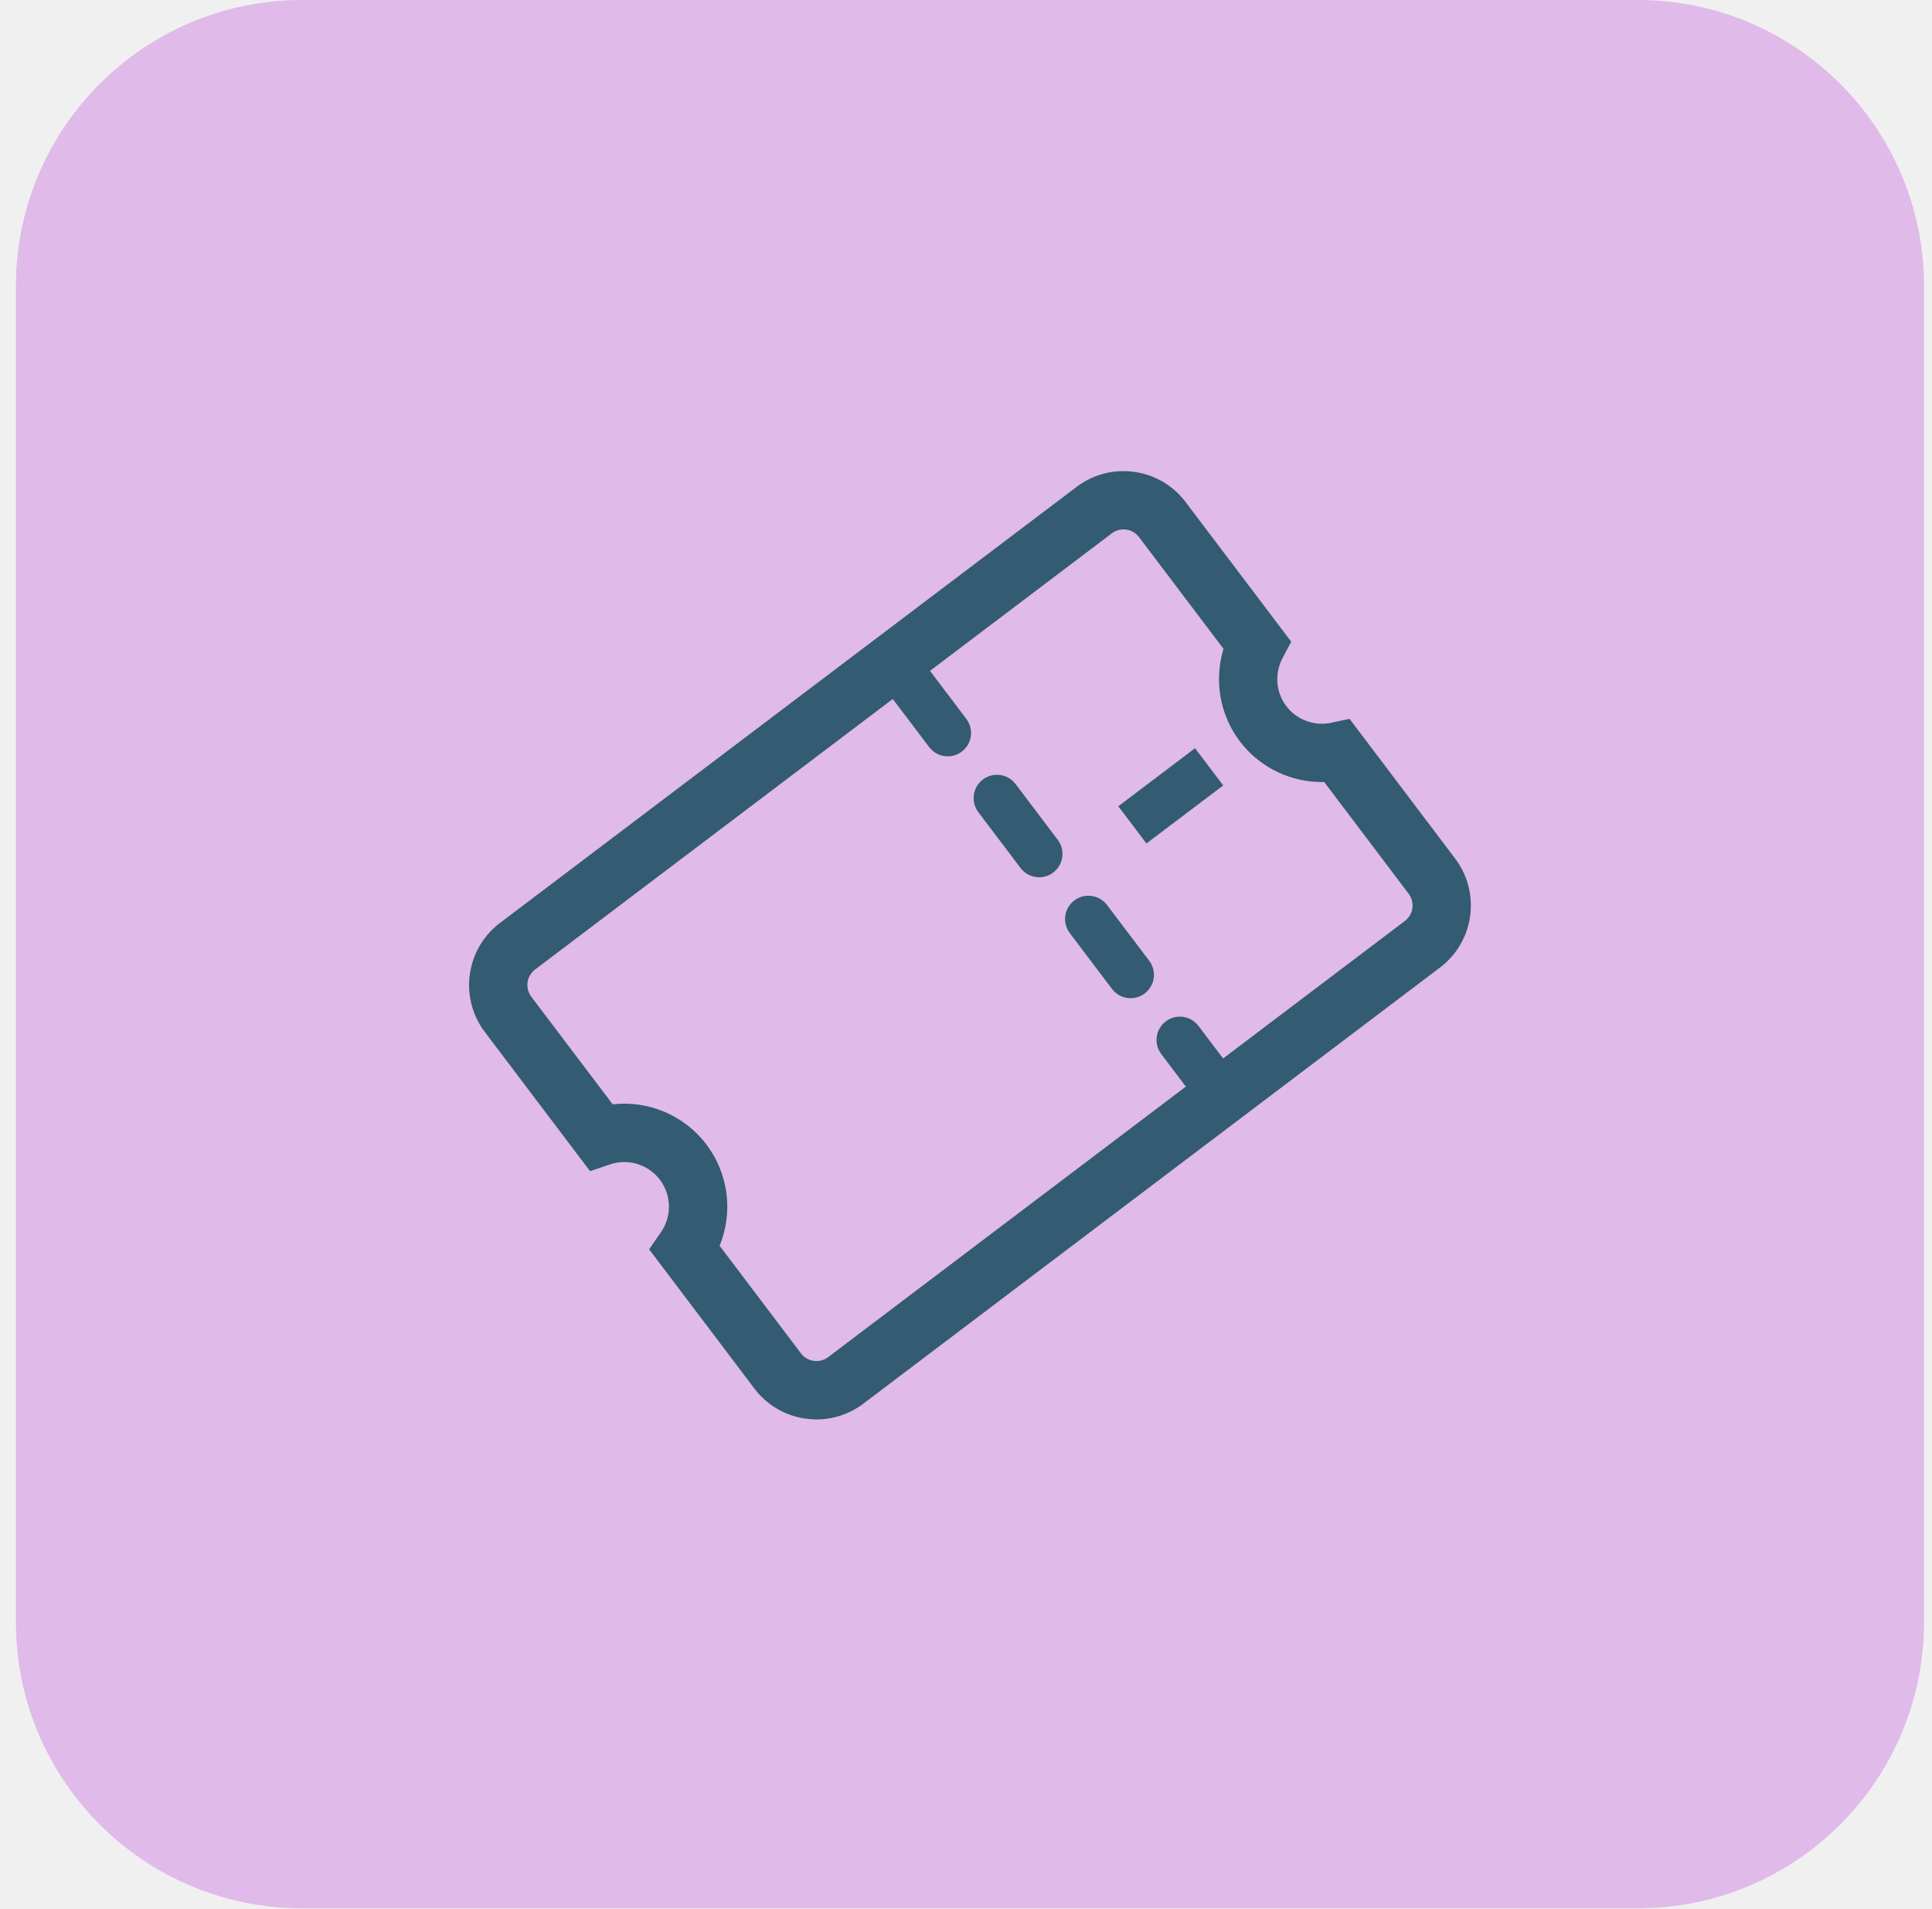
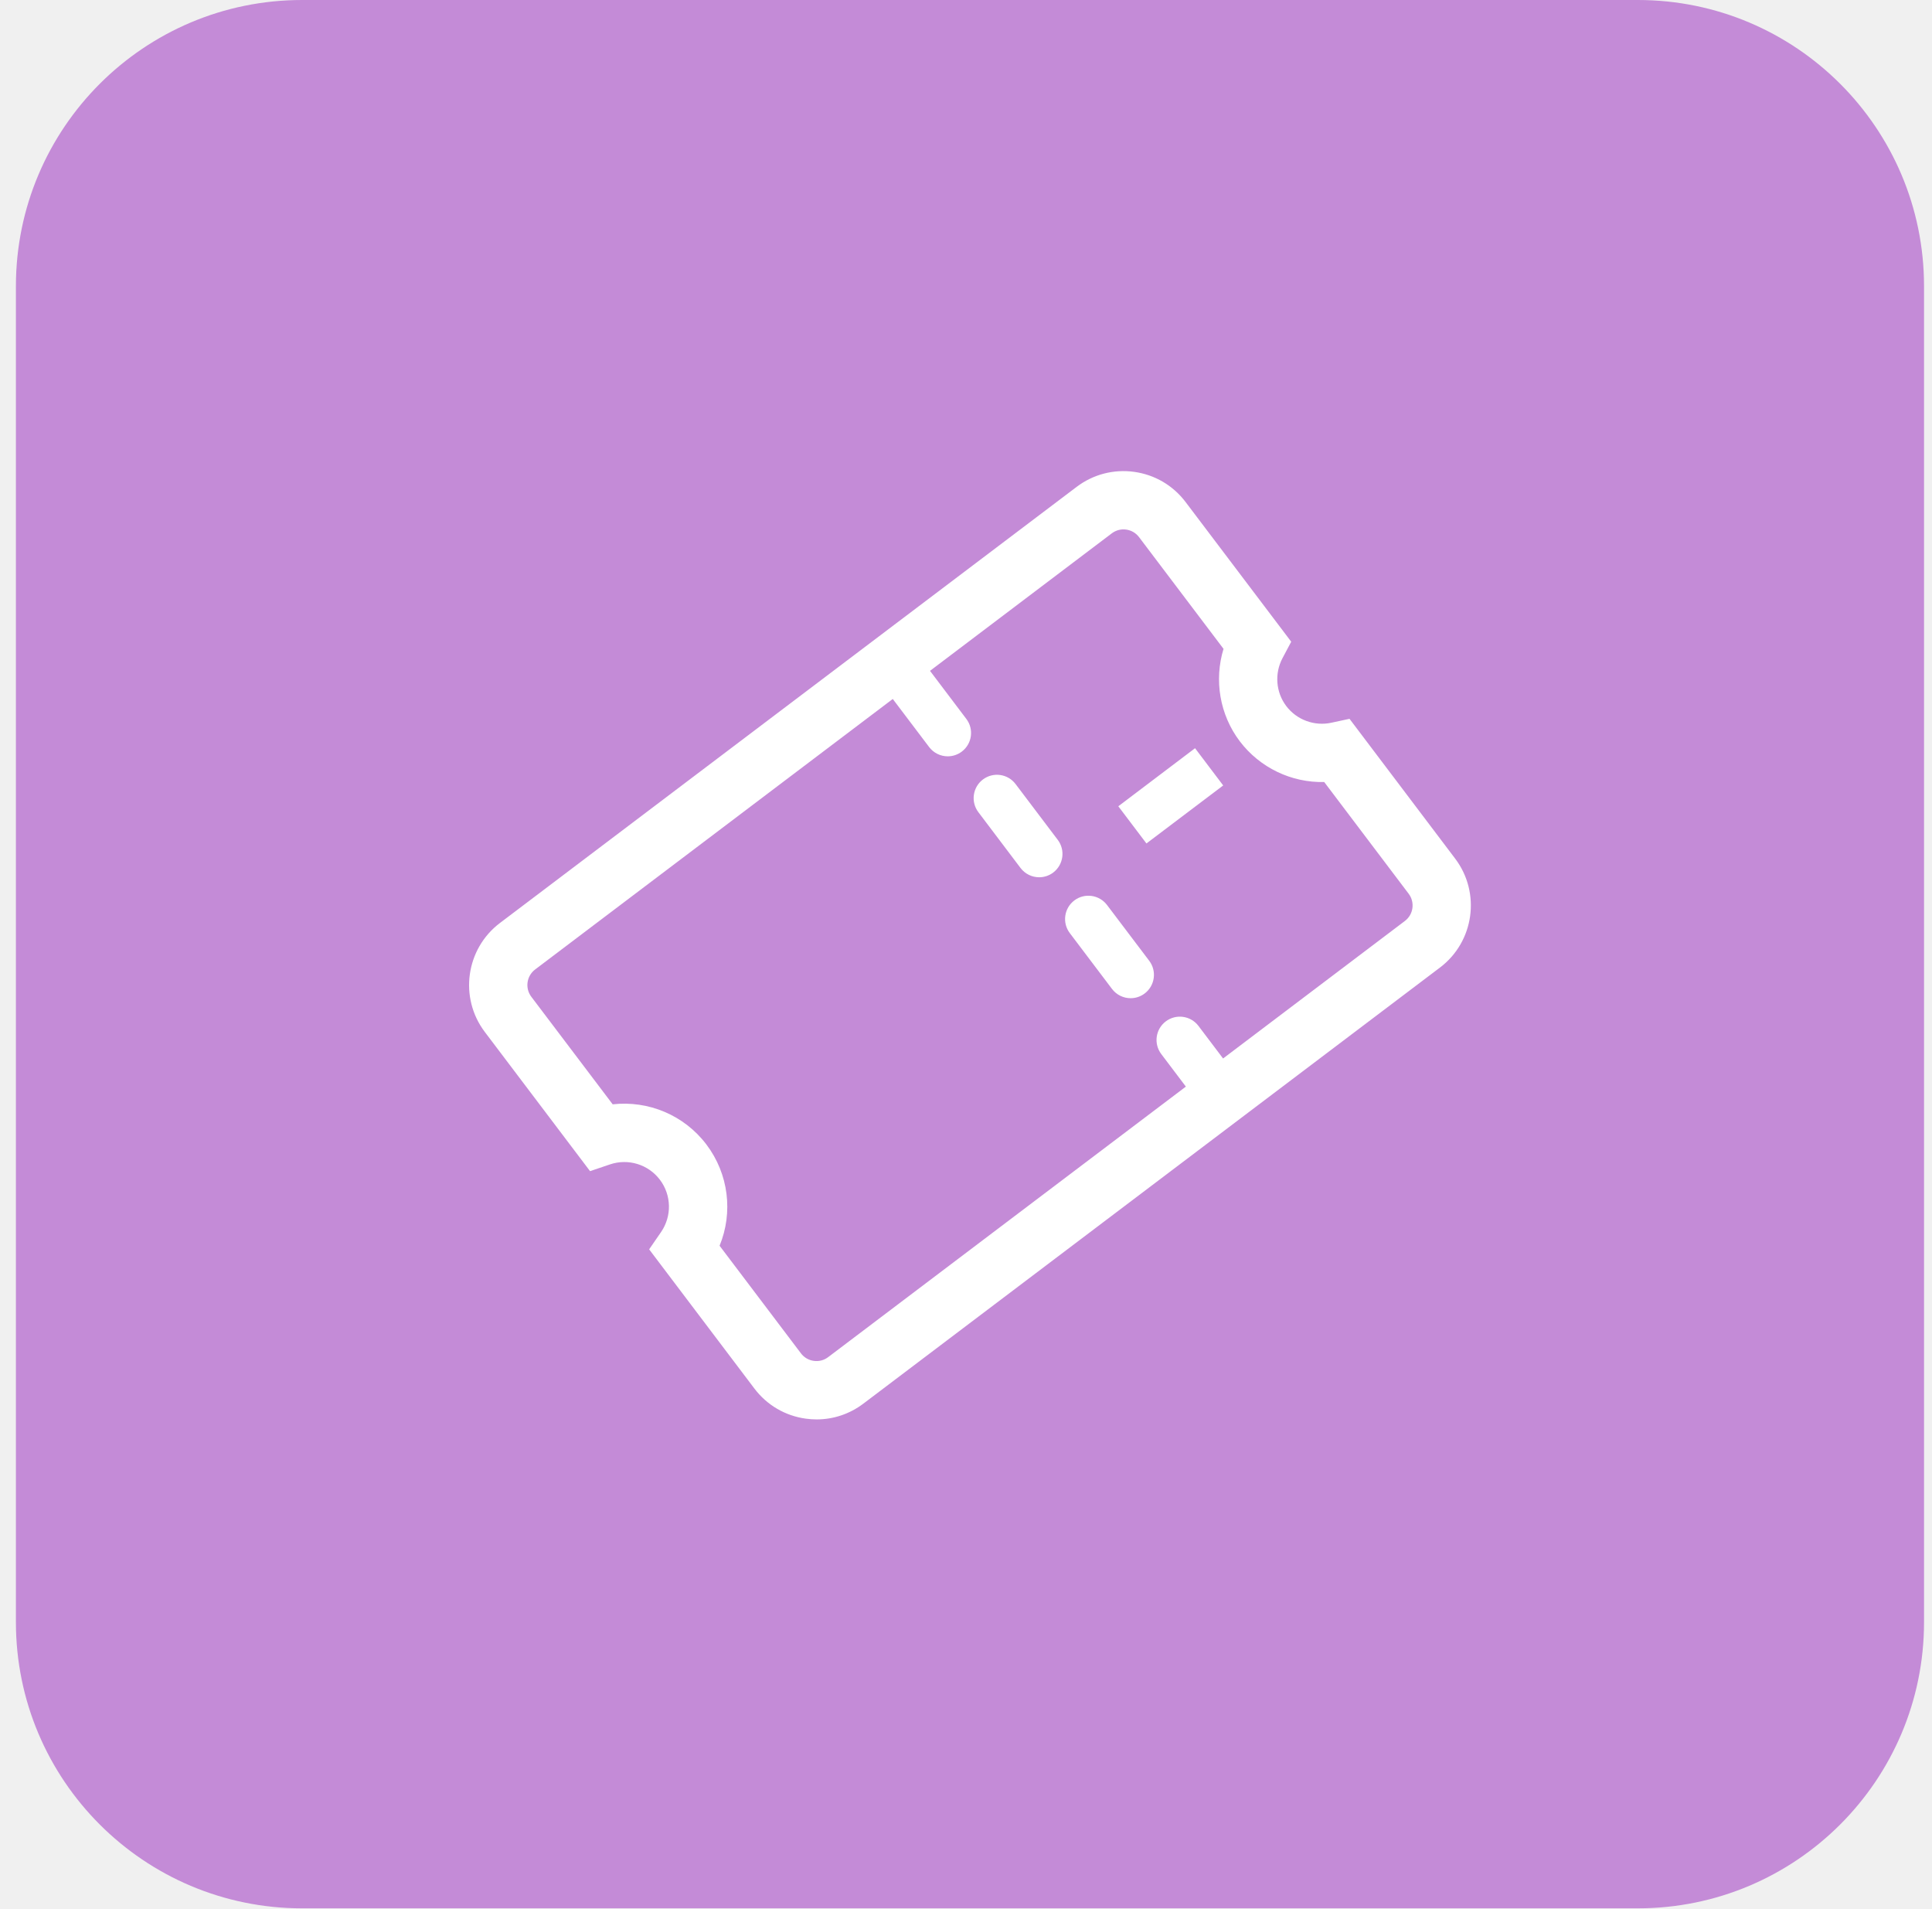
<svg xmlns="http://www.w3.org/2000/svg" width="81" height="80" viewBox="0 0 81 80" fill="none">
-   <path d="M0.667 12C0.667 5.373 6.039 0 12.666 0H68.666C75.294 0 80.666 5.373 80.666 12V68C80.666 74.627 75.294 80 68.666 80H12.666C6.039 80 0.667 74.627 0.667 68V12Z" fill="#E0BAE8" />
-   <path fill-rule="evenodd" clip-rule="evenodd" d="M55.817 30.298L56.579 30.134L61.008 35.994C62.092 37.427 61.807 39.476 60.374 40.559L36.195 58.844C35.623 59.276 34.941 59.504 34.236 59.504C34.085 59.504 33.933 59.493 33.781 59.472C32.919 59.353 32.154 58.904 31.629 58.21L27.216 52.374L27.716 51.648C28.173 50.982 28.154 50.101 27.667 49.457C27.18 48.813 26.337 48.554 25.572 48.814L24.738 49.096L20.325 43.26C19.241 41.826 19.526 39.778 20.959 38.694L45.139 20.41C45.833 19.885 46.691 19.662 47.553 19.781C48.415 19.901 49.179 20.349 49.705 21.044L54.135 26.902L53.77 27.59C53.428 28.233 53.49 29.022 53.927 29.599C54.364 30.177 55.106 30.452 55.817 30.298ZM51.278 44.373L58.901 38.608C59.259 38.337 59.33 37.826 59.059 37.467L55.518 32.783C54.153 32.818 52.819 32.186 51.977 31.073C51.136 29.961 50.896 28.511 51.297 27.201L47.755 22.517C47.623 22.343 47.432 22.231 47.217 22.201C47.001 22.17 46.787 22.228 46.613 22.358L38.991 28.123L40.514 30.138C40.84 30.569 40.755 31.182 40.324 31.508C40.148 31.641 39.94 31.706 39.735 31.706C39.439 31.706 39.147 31.572 38.954 31.317L37.43 29.302L22.434 40.643C22.076 40.914 22.005 41.426 22.275 41.785L25.687 46.295C27.18 46.126 28.683 46.745 29.618 47.981C30.552 49.218 30.741 50.831 30.169 52.223L33.58 56.734C33.711 56.908 33.902 57.02 34.118 57.05C34.335 57.081 34.548 57.024 34.721 56.893L49.718 45.552L48.686 44.187C48.361 43.756 48.445 43.143 48.876 42.818C49.306 42.492 49.92 42.577 50.246 43.008L51.278 44.373ZM41.208 32.678C41.639 32.352 42.252 32.437 42.578 32.868L44.347 35.208C44.673 35.639 44.587 36.252 44.157 36.578C43.981 36.712 43.773 36.776 43.568 36.776C43.272 36.776 42.98 36.642 42.787 36.388L41.018 34.047C40.693 33.617 40.778 33.004 41.208 32.678ZM46.412 37.938C46.086 37.508 45.472 37.422 45.042 37.748C44.611 38.073 44.526 38.687 44.852 39.117L46.621 41.457C46.814 41.712 47.106 41.846 47.402 41.846C47.608 41.846 47.815 41.781 47.991 41.648C48.422 41.322 48.507 40.709 48.182 40.278L46.412 37.938ZM46.886 33.8L50.103 31.366L50.693 32.147L51.283 32.927L48.065 35.359L46.886 33.8Z" fill="#335B71" />
+   <path d="M0.667 12C0.667 5.373 6.039 0 12.666 0H68.666C75.294 0 80.666 5.373 80.666 12V68C80.666 74.627 75.294 80 68.666 80H12.666C6.039 80 0.667 74.627 0.667 68V12Z" fill="#C48BD7" />
+   <path fill-rule="evenodd" clip-rule="evenodd" d="M55.817 30.298L56.579 30.134L61.008 35.994C62.092 37.427 61.807 39.476 60.374 40.559L36.195 58.844C35.623 59.276 34.941 59.504 34.236 59.504C34.085 59.504 33.933 59.493 33.781 59.472C32.919 59.353 32.154 58.904 31.629 58.21L27.216 52.374L27.716 51.648C28.173 50.982 28.154 50.101 27.667 49.457C27.18 48.813 26.337 48.554 25.572 48.814L24.738 49.096L20.325 43.26C19.241 41.826 19.526 39.778 20.959 38.694L45.139 20.41C45.833 19.885 46.691 19.662 47.553 19.781C48.415 19.901 49.179 20.349 49.705 21.044L54.135 26.902L53.77 27.59C53.428 28.233 53.49 29.022 53.927 29.599C54.364 30.177 55.106 30.452 55.817 30.298ZM51.278 44.373L58.901 38.608C59.259 38.337 59.33 37.826 59.059 37.467L55.518 32.783C54.153 32.818 52.819 32.186 51.977 31.073C51.136 29.961 50.896 28.511 51.297 27.201L47.755 22.517C47.623 22.343 47.432 22.231 47.217 22.201C47.001 22.17 46.787 22.228 46.613 22.358L38.991 28.123L40.514 30.138C40.84 30.569 40.755 31.182 40.324 31.508C40.148 31.641 39.94 31.706 39.735 31.706C39.439 31.706 39.147 31.572 38.954 31.317L37.43 29.302L22.434 40.643C22.076 40.914 22.005 41.426 22.275 41.785L25.687 46.295C27.18 46.126 28.683 46.745 29.618 47.981C30.552 49.218 30.741 50.831 30.169 52.223L33.58 56.734C33.711 56.908 33.902 57.02 34.118 57.05C34.335 57.081 34.548 57.024 34.721 56.893L49.718 45.552L48.686 44.187C48.361 43.756 48.445 43.143 48.876 42.818C49.306 42.492 49.92 42.577 50.246 43.008L51.278 44.373ZM41.208 32.678C41.639 32.352 42.252 32.437 42.578 32.868L44.347 35.208C44.673 35.639 44.587 36.252 44.157 36.578C43.981 36.712 43.773 36.776 43.568 36.776C43.272 36.776 42.98 36.642 42.787 36.388L41.018 34.047C40.693 33.617 40.778 33.004 41.208 32.678ZM46.412 37.938C46.086 37.508 45.472 37.422 45.042 37.748C44.611 38.073 44.526 38.687 44.852 39.117L46.621 41.457C46.814 41.712 47.106 41.846 47.402 41.846C47.608 41.846 47.815 41.781 47.991 41.648C48.422 41.322 48.507 40.709 48.182 40.278L46.412 37.938ZM46.886 33.8L50.103 31.366L50.693 32.147L51.283 32.927L48.065 35.359L46.886 33.8Z" fill="white" />
</svg>
